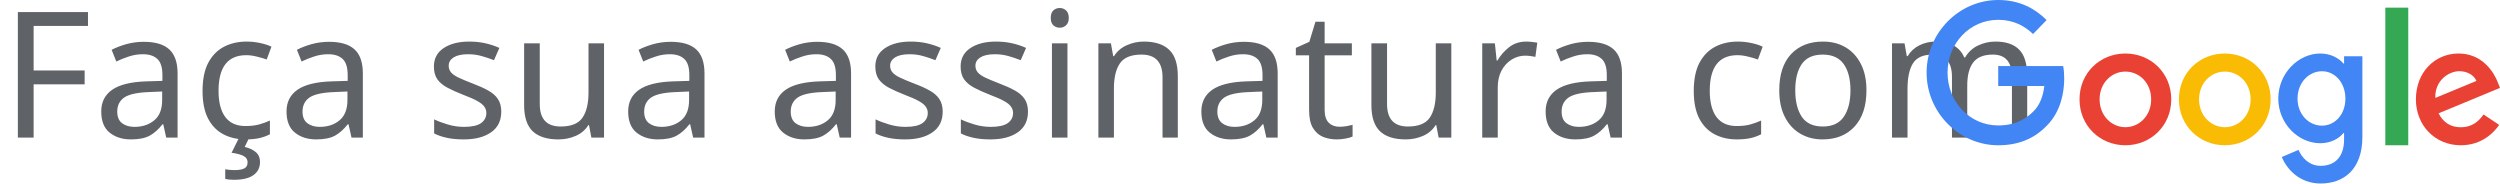
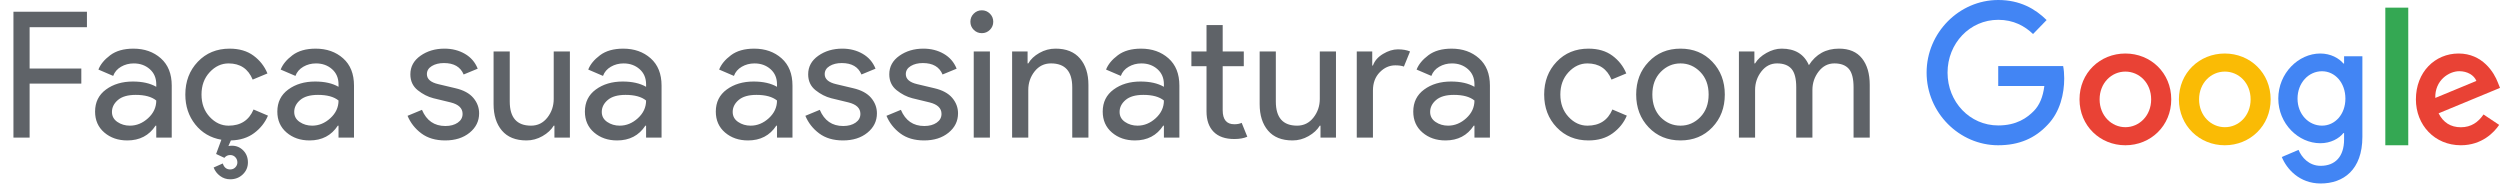
<svg xmlns="http://www.w3.org/2000/svg" width="327" height="24" viewBox="0 0 327 24">
  <g fill="none">
-     <text font-family="ProductSans-Regular, Product Sans" font-size="23" letter-spacing=".144" fill="#5F6368">
-       <tspan x=".102" y="18">Faça sua assinatura com</tspan>
-     </text>
+     <path d="M3.874 18h-2.116v-16.468h9.614v2.024h-7.498v5.405h6.762v1.978h-6.762v7.061zm12.771.368c-1.196 0-2.196-.345-3.001-1.035-.805-.69-1.208-1.602-1.208-2.737 0-1.227.475-2.189 1.426-2.886.951-.698 2.124-1.046 3.519-1.046 1.242 0 2.262.23 3.059.69v-.322c0-.828-.284-1.491-.851-1.99-.567-.498-1.265-.747-2.093-.747-.613 0-1.169.146-1.668.437-.498.291-.839.69-1.024 1.196l-1.932-.828c.261-.675.774-1.299 1.541-1.875.767-.575 1.779-.862 3.036-.862 1.441 0 2.637.422 3.588 1.265.951.843 1.426 2.032 1.426 3.565v6.808h-2.024v-1.564h-.092c-.843 1.288-2.078 1.932-3.703 1.932zm.345-1.932c.874 0 1.667-.326 2.38-.977.713-.652 1.07-1.422 1.07-2.312-.598-.491-1.495-.736-2.691-.736-1.027 0-1.802.222-2.323.667-.521.445-.782.966-.782 1.564 0 .552.238.989.713 1.311.475.322 1.02.483 1.633.483zm13.116 7.015c-.491 0-.931-.146-1.323-.437-.391-.291-.671-.659-.839-1.104l1.196-.529c.169.521.491.782.966.782.276 0 .502-.092.678-.276.176-.184.265-.399.265-.644 0-.261-.088-.487-.265-.678-.176-.192-.402-.287-.678-.287-.307 0-.56.123-.759.368l-1.081-.506.69-1.863c-1.411-.245-2.549-.912-3.416-2.001-.866-1.089-1.299-2.392-1.299-3.91 0-1.717.544-3.147 1.633-4.29 1.089-1.142 2.476-1.713 4.163-1.713 1.257 0 2.3.307 3.128.92.828.613 1.434 1.388 1.817 2.323l-1.932.805c-.583-1.411-1.633-2.116-3.151-2.116-.935 0-1.759.383-2.473 1.15-.713.767-1.069 1.74-1.069 2.921 0 1.181.356 2.154 1.069 2.921.713.767 1.537 1.15 2.473 1.15 1.579 0 2.668-.705 3.266-2.116l1.886.805c-.383.905-.985 1.664-1.805 2.277-.82.613-1.836.935-3.048.966l-.322.736c.153-.031.307-.046.46-.046.583 0 1.077.207 1.483.621.406.414.609.935.609 1.564 0 .613-.222 1.135-.667 1.564-.445.429-.997.644-1.656.644zm10.379-5.083c-1.196 0-2.196-.345-3.002-1.035-.805-.69-1.208-1.602-1.208-2.737 0-1.227.475-2.189 1.426-2.886.951-.698 2.124-1.046 3.519-1.046 1.242 0 2.262.23 3.059.69v-.322c0-.828-.284-1.491-.851-1.99-.567-.498-1.265-.747-2.093-.747-.613 0-1.169.146-1.667.437-.498.291-.839.69-1.024 1.196l-1.932-.828c.261-.675.774-1.299 1.541-1.875.767-.575 1.779-.862 3.036-.862 1.441 0 2.637.422 3.588 1.265.951.843 1.426 2.032 1.426 3.565v6.808h-2.024v-1.564h-.092c-.843 1.288-2.078 1.932-3.703 1.932zm.345-1.932c.874 0 1.667-.326 2.38-.977.713-.652 1.07-1.422 1.07-2.312-.598-.491-1.495-.736-2.691-.736-1.027 0-1.802.222-2.323.667-.521.445-.782.966-.782 1.564 0 .552.238.989.713 1.311.475.322 1.02.483 1.633.483zm17.4 1.932c-1.257 0-2.296-.307-3.117-.92-.82-.613-1.422-1.38-1.806-2.3l1.886-.782c.598 1.411 1.618 2.116 3.059 2.116.659 0 1.2-.146 1.622-.437.422-.291.633-.675.633-1.15 0-.736-.514-1.234-1.541-1.495l-2.277-.552c-.721-.184-1.403-.533-2.047-1.046-.644-.514-.966-1.207-.966-2.082 0-.997.441-1.805 1.322-2.427.882-.621 1.928-.931 3.14-.931.997 0 1.886.226 2.668.678.782.452 1.342 1.1 1.679 1.944l-1.84.759c-.414-.997-1.273-1.495-2.576-1.495-.629 0-1.158.13-1.587.391-.429.261-.644.613-.644 1.058 0 .644.498 1.081 1.495 1.311l2.231.529c1.058.245 1.84.667 2.346 1.265.506.598.759 1.273.759 2.024 0 1.012-.414 1.855-1.242 2.53-.828.675-1.894 1.012-3.197 1.012zm16.313-.368h-2.024v-1.564h-.092c-.322.537-.813.993-1.472 1.369s-1.357.563-2.093.563c-1.411 0-2.48-.429-3.209-1.288-.728-.859-1.093-2.009-1.093-3.45v-6.9h2.116v6.555c0 2.101.928 3.151 2.783 3.151.874 0 1.587-.353 2.139-1.058.552-.705.828-1.518.828-2.438v-6.21h2.116v11.27zm6.17.368c-1.196 0-2.196-.345-3.002-1.035-.805-.69-1.207-1.602-1.207-2.737 0-1.227.475-2.189 1.426-2.886.951-.698 2.124-1.046 3.519-1.046 1.242 0 2.262.23 3.059.69v-.322c0-.828-.284-1.491-.851-1.99-.567-.498-1.265-.747-2.093-.747-.613 0-1.169.146-1.668.437-.498.291-.839.69-1.023 1.196l-1.932-.828c.261-.675.774-1.299 1.541-1.875.767-.575 1.779-.862 3.036-.862 1.441 0 2.637.422 3.588 1.265.951.843 1.426 2.032 1.426 3.565v6.808h-2.024v-1.564h-.092c-.843 1.288-2.078 1.932-3.703 1.932zm.345-1.932c.874 0 1.667-.326 2.38-.977.713-.652 1.07-1.422 1.07-2.312-.598-.491-1.495-.736-2.691-.736-1.027 0-1.802.222-2.323.667-.521.445-.782.966-.782 1.564 0 .552.238.989.713 1.311.475.322 1.02.483 1.633.483zm16.779 1.932c-1.196 0-2.196-.345-3.002-1.035-.805-.69-1.207-1.602-1.207-2.737 0-1.227.475-2.189 1.426-2.886.951-.698 2.124-1.046 3.519-1.046 1.242 0 2.262.23 3.059.69v-.322c0-.828-.284-1.491-.851-1.99-.567-.498-1.265-.747-2.093-.747-.613 0-1.169.146-1.668.437-.498.291-.839.69-1.023 1.196l-1.932-.828c.261-.675.774-1.299 1.541-1.875.767-.575 1.779-.862 3.036-.862 1.441 0 2.637.422 3.588 1.265.951.843 1.426 2.032 1.426 3.565v6.808h-2.024v-1.564h-.092c-.843 1.288-2.078 1.932-3.703 1.932zm.345-1.932c.874 0 1.667-.326 2.38-.977.713-.652 1.07-1.422 1.07-2.312-.598-.491-1.495-.736-2.691-.736-1.027 0-1.802.222-2.323.667-.521.445-.782.966-.782 1.564 0 .552.238.989.713 1.311.475.322 1.02.483 1.633.483zm12.081 1.932c-1.257 0-2.296-.307-3.117-.92-.82-.613-1.422-1.38-1.805-2.3l1.886-.782c.598 1.411 1.618 2.116 3.059 2.116.659 0 1.2-.146 1.622-.437.422-.291.632-.675.632-1.15 0-.736-.514-1.234-1.541-1.495l-2.277-.552c-.721-.184-1.403-.533-2.047-1.046-.644-.514-.966-1.207-.966-2.082 0-.997.441-1.805 1.323-2.427.882-.621 1.928-.931 3.139-.931.997 0 1.886.226 2.668.678.782.452 1.342 1.1 1.679 1.944l-1.84.759c-.414-.997-1.273-1.495-2.576-1.495-.629 0-1.158.13-1.587.391-.429.261-.644.613-.644 1.058 0 .644.498 1.081 1.495 1.311l2.231.529c1.058.245 1.84.667 2.346 1.265.506.598.759 1.273.759 2.024 0 1.012-.414 1.855-1.242 2.53-.828.675-1.894 1.012-3.197 1.012zm10.609 0c-1.257 0-2.296-.307-3.117-.92-.82-.613-1.422-1.38-1.805-2.3l1.886-.782c.598 1.411 1.618 2.116 3.059 2.116.659 0 1.2-.146 1.622-.437.422-.291.632-.675.632-1.15 0-.736-.514-1.234-1.541-1.495l-2.277-.552c-.721-.184-1.403-.533-2.047-1.046-.644-.514-.966-1.207-.966-2.082 0-.997.441-1.805 1.323-2.427.882-.621 1.928-.931 3.139-.931.997 0 1.886.226 2.668.678.782.452 1.342 1.1 1.679 1.944l-1.84.759c-.414-.997-1.273-1.495-2.576-1.495-.629 0-1.158.13-1.587.391-.429.261-.644.613-.644 1.058 0 .644.498 1.081 1.495 1.311l2.231.529c1.058.245 1.84.667 2.346 1.265.506.598.759 1.273.759 2.024 0 1.012-.414 1.855-1.242 2.53-.828.675-1.894 1.012-3.197 1.012zm8.608-14.467c-.291.291-.644.437-1.058.437-.414 0-.767-.146-1.058-.437-.291-.291-.437-.644-.437-1.058 0-.414.146-.767.437-1.058.291-.291.644-.437 1.058-.437.414 0 .767.146 1.058.437.291.291.437.644.437 1.058 0 .414-.146.767-.437 1.058zm0 14.099h-2.116v-11.27h2.116v11.27zm4.928-11.27v1.564h.092c.307-.537.79-.993 1.449-1.369s1.365-.564 2.116-.564c1.395 0 2.461.429 3.197 1.288.736.859 1.104 2.009 1.104 3.45v6.9h-2.116v-6.578c0-2.085-.928-3.128-2.783-3.128-.874 0-1.587.349-2.139 1.046-.552.698-.828 1.506-.828 2.426v6.233h-2.116v-11.27h2.024zm14.036 11.638c-1.196 0-2.196-.345-3.001-1.035-.805-.69-1.208-1.602-1.208-2.737 0-1.227.475-2.189 1.426-2.886.951-.698 2.124-1.046 3.519-1.046 1.242 0 2.262.23 3.059.69v-.322c0-.828-.284-1.491-.851-1.99-.567-.498-1.265-.747-2.093-.747-.613 0-1.169.146-1.668.437-.498.291-.839.69-1.023 1.196l-1.932-.828c.261-.675.774-1.299 1.541-1.875.767-.575 1.779-.862 3.036-.862 1.441 0 2.637.422 3.588 1.265.951.843 1.426 2.032 1.426 3.565v6.808h-2.024v-1.564h-.092c-.843 1.288-2.078 1.932-3.703 1.932zm.345-1.932c.874 0 1.667-.326 2.38-.977.713-.652 1.07-1.422 1.07-2.312-.598-.491-1.495-.736-2.691-.736-1.027 0-1.802.222-2.323.667-.521.445-.782.966-.782 1.564 0 .552.238.989.713 1.311.475.322 1.02.483 1.633.483zm12.656 1.748c-1.181 0-2.081-.314-2.702-.943s-.931-1.518-.931-2.668v-5.911h-1.978v-1.932h1.978v-3.45h2.116v3.45h2.76v1.932h-2.76v5.75c0 1.227.506 1.84 1.518 1.84.383 0 .705-.061.966-.184l.736 1.817c-.46.199-1.027.299-1.702.299zm13.3-.184h-2.024v-1.564h-.092c-.322.537-.813.993-1.472 1.369s-1.357.563-2.093.563c-1.411 0-2.48-.429-3.208-1.288-.728-.859-1.093-2.009-1.093-3.45v-6.9h2.116v6.555c0 2.101.928 3.151 2.783 3.151.874 0 1.587-.353 2.139-1.058.552-.705.828-1.518.828-2.438v-6.21h2.116v11.27zm4.836 0h-2.116v-11.27h2.024v1.84h.092c.215-.613.655-1.119 1.322-1.518s1.315-.598 1.944-.598 1.158.092 1.587.276l-.805 1.978c-.276-.107-.652-.161-1.127-.161-.767 0-1.445.303-2.035.909-.59.606-.886 1.399-.886 2.38v6.164zm9.482.368c-1.196 0-2.196-.345-3.001-1.035-.805-.69-1.208-1.602-1.208-2.737 0-1.227.475-2.189 1.426-2.886.951-.698 2.124-1.046 3.519-1.046 1.242 0 2.262.23 3.059.69v-.322c0-.828-.284-1.491-.851-1.99-.567-.498-1.265-.747-2.093-.747-.613 0-1.169.146-1.667.437-.498.291-.839.69-1.024 1.196l-1.932-.828c.261-.675.774-1.299 1.541-1.875.767-.575 1.779-.862 3.036-.862 1.441 0 2.637.422 3.588 1.265.951.843 1.426 2.032 1.426 3.565v6.808h-2.024v-1.564h-.092c-.843 1.288-2.078 1.932-3.703 1.932zm.345-1.932c.874 0 1.667-.326 2.381-.977.713-.652 1.069-1.422 1.069-2.312-.598-.491-1.495-.736-2.691-.736-1.027 0-1.802.222-2.323.667-.521.445-.782.966-.782 1.564 0 .552.238.989.713 1.311.475.322 1.02.483 1.633.483zm18.365 1.932c-1.687 0-3.074-.571-4.163-1.713-1.089-1.142-1.633-2.572-1.633-4.289 0-1.717.544-3.147 1.633-4.29 1.089-1.142 2.476-1.713 4.163-1.713 1.257 0 2.3.307 3.128.92.828.613 1.434 1.388 1.817 2.323l-1.932.805c-.583-1.411-1.633-2.116-3.151-2.116-.935 0-1.759.383-2.472 1.15-.713.767-1.07 1.74-1.07 2.921 0 1.181.356 2.154 1.07 2.921.713.767 1.537 1.15 2.472 1.15 1.579 0 2.668-.705 3.266-2.116l1.886.805c-.383.92-1 1.69-1.852 2.311-.851.621-1.905.931-3.162.931zm7.872-10.281c1.089-1.15 2.476-1.725 4.163-1.725 1.687 0 3.074.571 4.163 1.713 1.089 1.142 1.633 2.572 1.633 4.29 0 1.717-.544 3.147-1.633 4.289s-2.476 1.713-4.163 1.713c-1.687 0-3.074-.571-4.163-1.713-1.089-1.142-1.633-2.572-1.633-4.289 0-1.717.544-3.143 1.633-4.278zm1.564 7.245c.736.736 1.602 1.104 2.599 1.104.997 0 1.859-.372 2.588-1.116.728-.744 1.093-1.729 1.093-2.955 0-1.227-.364-2.212-1.093-2.956-.728-.744-1.591-1.115-2.588-1.115-.997 0-1.859.372-2.588 1.115-.728.744-1.093 1.729-1.093 2.956 0 1.227.36 2.216 1.081 2.967zm10.241 2.668v-11.27h2.024v1.564h.092c.322-.537.816-.993 1.484-1.369.667-.376 1.33-.564 1.989-.564 1.748 0 2.936.721 3.565 2.162.92-1.441 2.231-2.162 3.933-2.162 1.334 0 2.338.425 3.013 1.276.675.851 1.012 2.005 1.012 3.462v6.9h-2.116v-6.578c0-1.135-.207-1.94-.621-2.415-.414-.475-1.043-.713-1.886-.713-.828 0-1.514.353-2.059 1.058-.544.705-.816 1.51-.816 2.415v6.233h-2.116v-6.578c0-1.135-.207-1.94-.621-2.415-.414-.475-1.043-.713-1.886-.713-.828 0-1.514.353-2.058 1.058-.544.705-.817 1.51-.817 2.415v6.233h-2.116z" fill="#5F6368" />
    <g fill-rule="nonzero">
      <path d="M261.367 19c-5.09 0-9.367-4.265-9.367-9.5s4.277-9.5 9.367-9.5c2.818 0 4.822 1.133 6.331 2.622l-1.776 1.827c-1.082-1.041-2.55-1.857-4.555-1.857-3.721 0-6.628 3.082-6.628 6.908 0 3.827 2.907 6.908 6.628 6.908 2.411 0 3.781-1 4.664-1.898.724-.745 1.191-1.806 1.369-3.265h-6.033v-2.602h8.494c.089.459.139 1.02.139 1.622 0 1.949-.516 4.357-2.183 6.071-1.627 1.735-3.691 2.663-6.45 2.663z" id="Shape" fill="#4285F4" />
      <path d="M284 13c0 3.456-2.69 6-6 6s-6-2.544-6-6c0-3.476 2.69-6 6-6s6 2.524 6 6zm-2.629 0c0-2.164-1.563-3.636-3.371-3.636-1.807 0-3.371 1.482-3.371 3.636 0 2.134 1.563 3.636 3.371 3.636 1.807 0 3.371-1.492 3.371-3.636z" id="Shape" fill="#E94235" />
      <path d="M297 13c0 3.456-2.69 6-6 6-3.299 0-6-2.544-6-6 0-3.476 2.69-6 6-6s6 2.524 6 6zm-2.619 0c0-2.164-1.563-3.636-3.371-3.636-1.807 0-3.371 1.482-3.371 3.636 0 2.134 1.563 3.636 3.371 3.636 1.807.01 3.371-1.492 3.371-3.636z" id="Shape" fill="#FABB05" />
      <path d="M309 7.362v10.531c0 4.336-2.499 6.107-5.457 6.107-2.786 0-4.452-1.908-5.084-3.465l2.192-.93c.393.959 1.35 2.085 2.891 2.085 1.896 0 3.064-1.204 3.064-3.445v-.842h-.086c-.565.714-1.656 1.331-3.025 1.331-2.872 0-5.495-2.554-5.495-5.843 0-3.308 2.633-5.892 5.495-5.892 1.369 0 2.46.626 3.025 1.311h.086v-.949h2.393zm-2.221 5.539c0-2.065-1.35-3.582-3.064-3.582-1.742 0-3.198 1.507-3.198 3.582 0 2.045 1.455 3.533 3.198 3.533 1.714 0 3.064-1.488 3.064-3.533z" id="Shape" fill="#4285F4" />
      <path id="Shape" fill="#34A853" d="M315 1v18h-3v-18z" />
      <path d="M324.844 14.973l2.046 1.362c-.662.982-2.256 2.664-5.014 2.664-3.419 0-5.876-2.634-5.876-6 0-3.566 2.487-6 5.585-6 3.119 0 4.643 2.474 5.144 3.816l.271.681-8.032 3.326c.612 1.202 1.574 1.823 2.918 1.823s2.276-.671 2.958-1.673zm-6.307-2.164l5.375-2.224c-.301-.751-1.183-1.272-2.236-1.272-1.344 0-3.209 1.182-3.139 3.496z" fill="#E94235" />
    </g>
  </g>
</svg>
